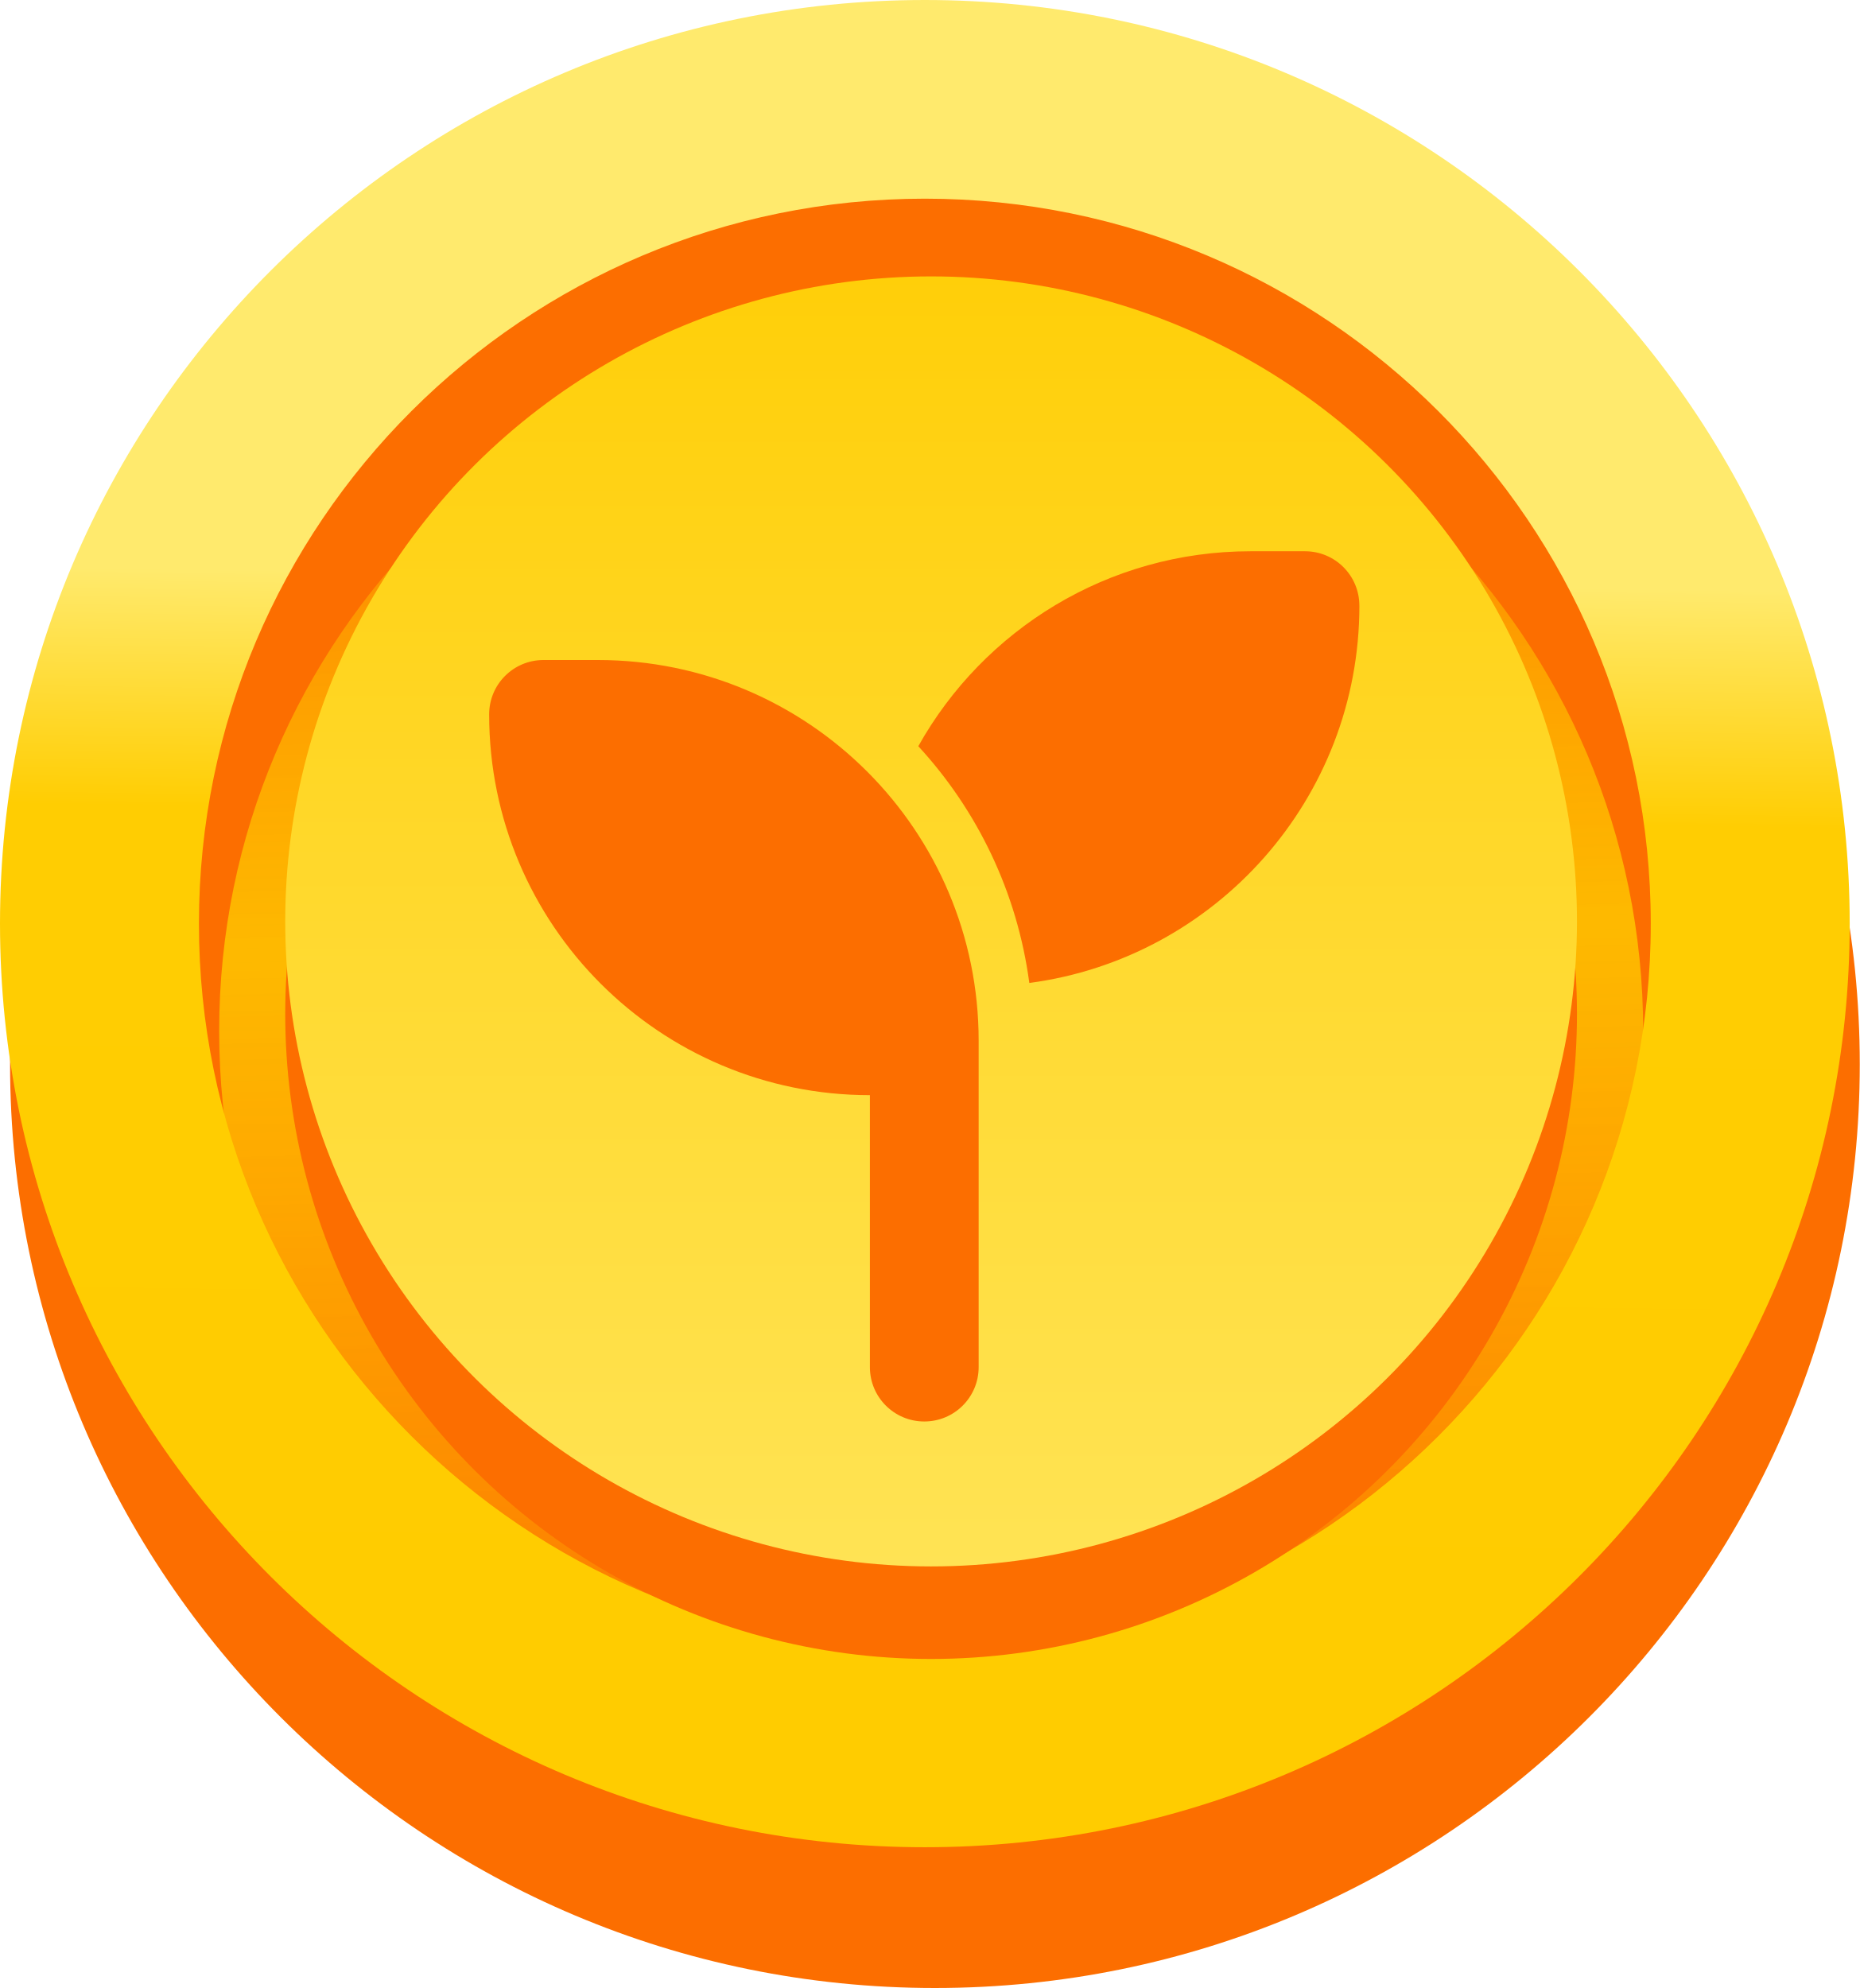
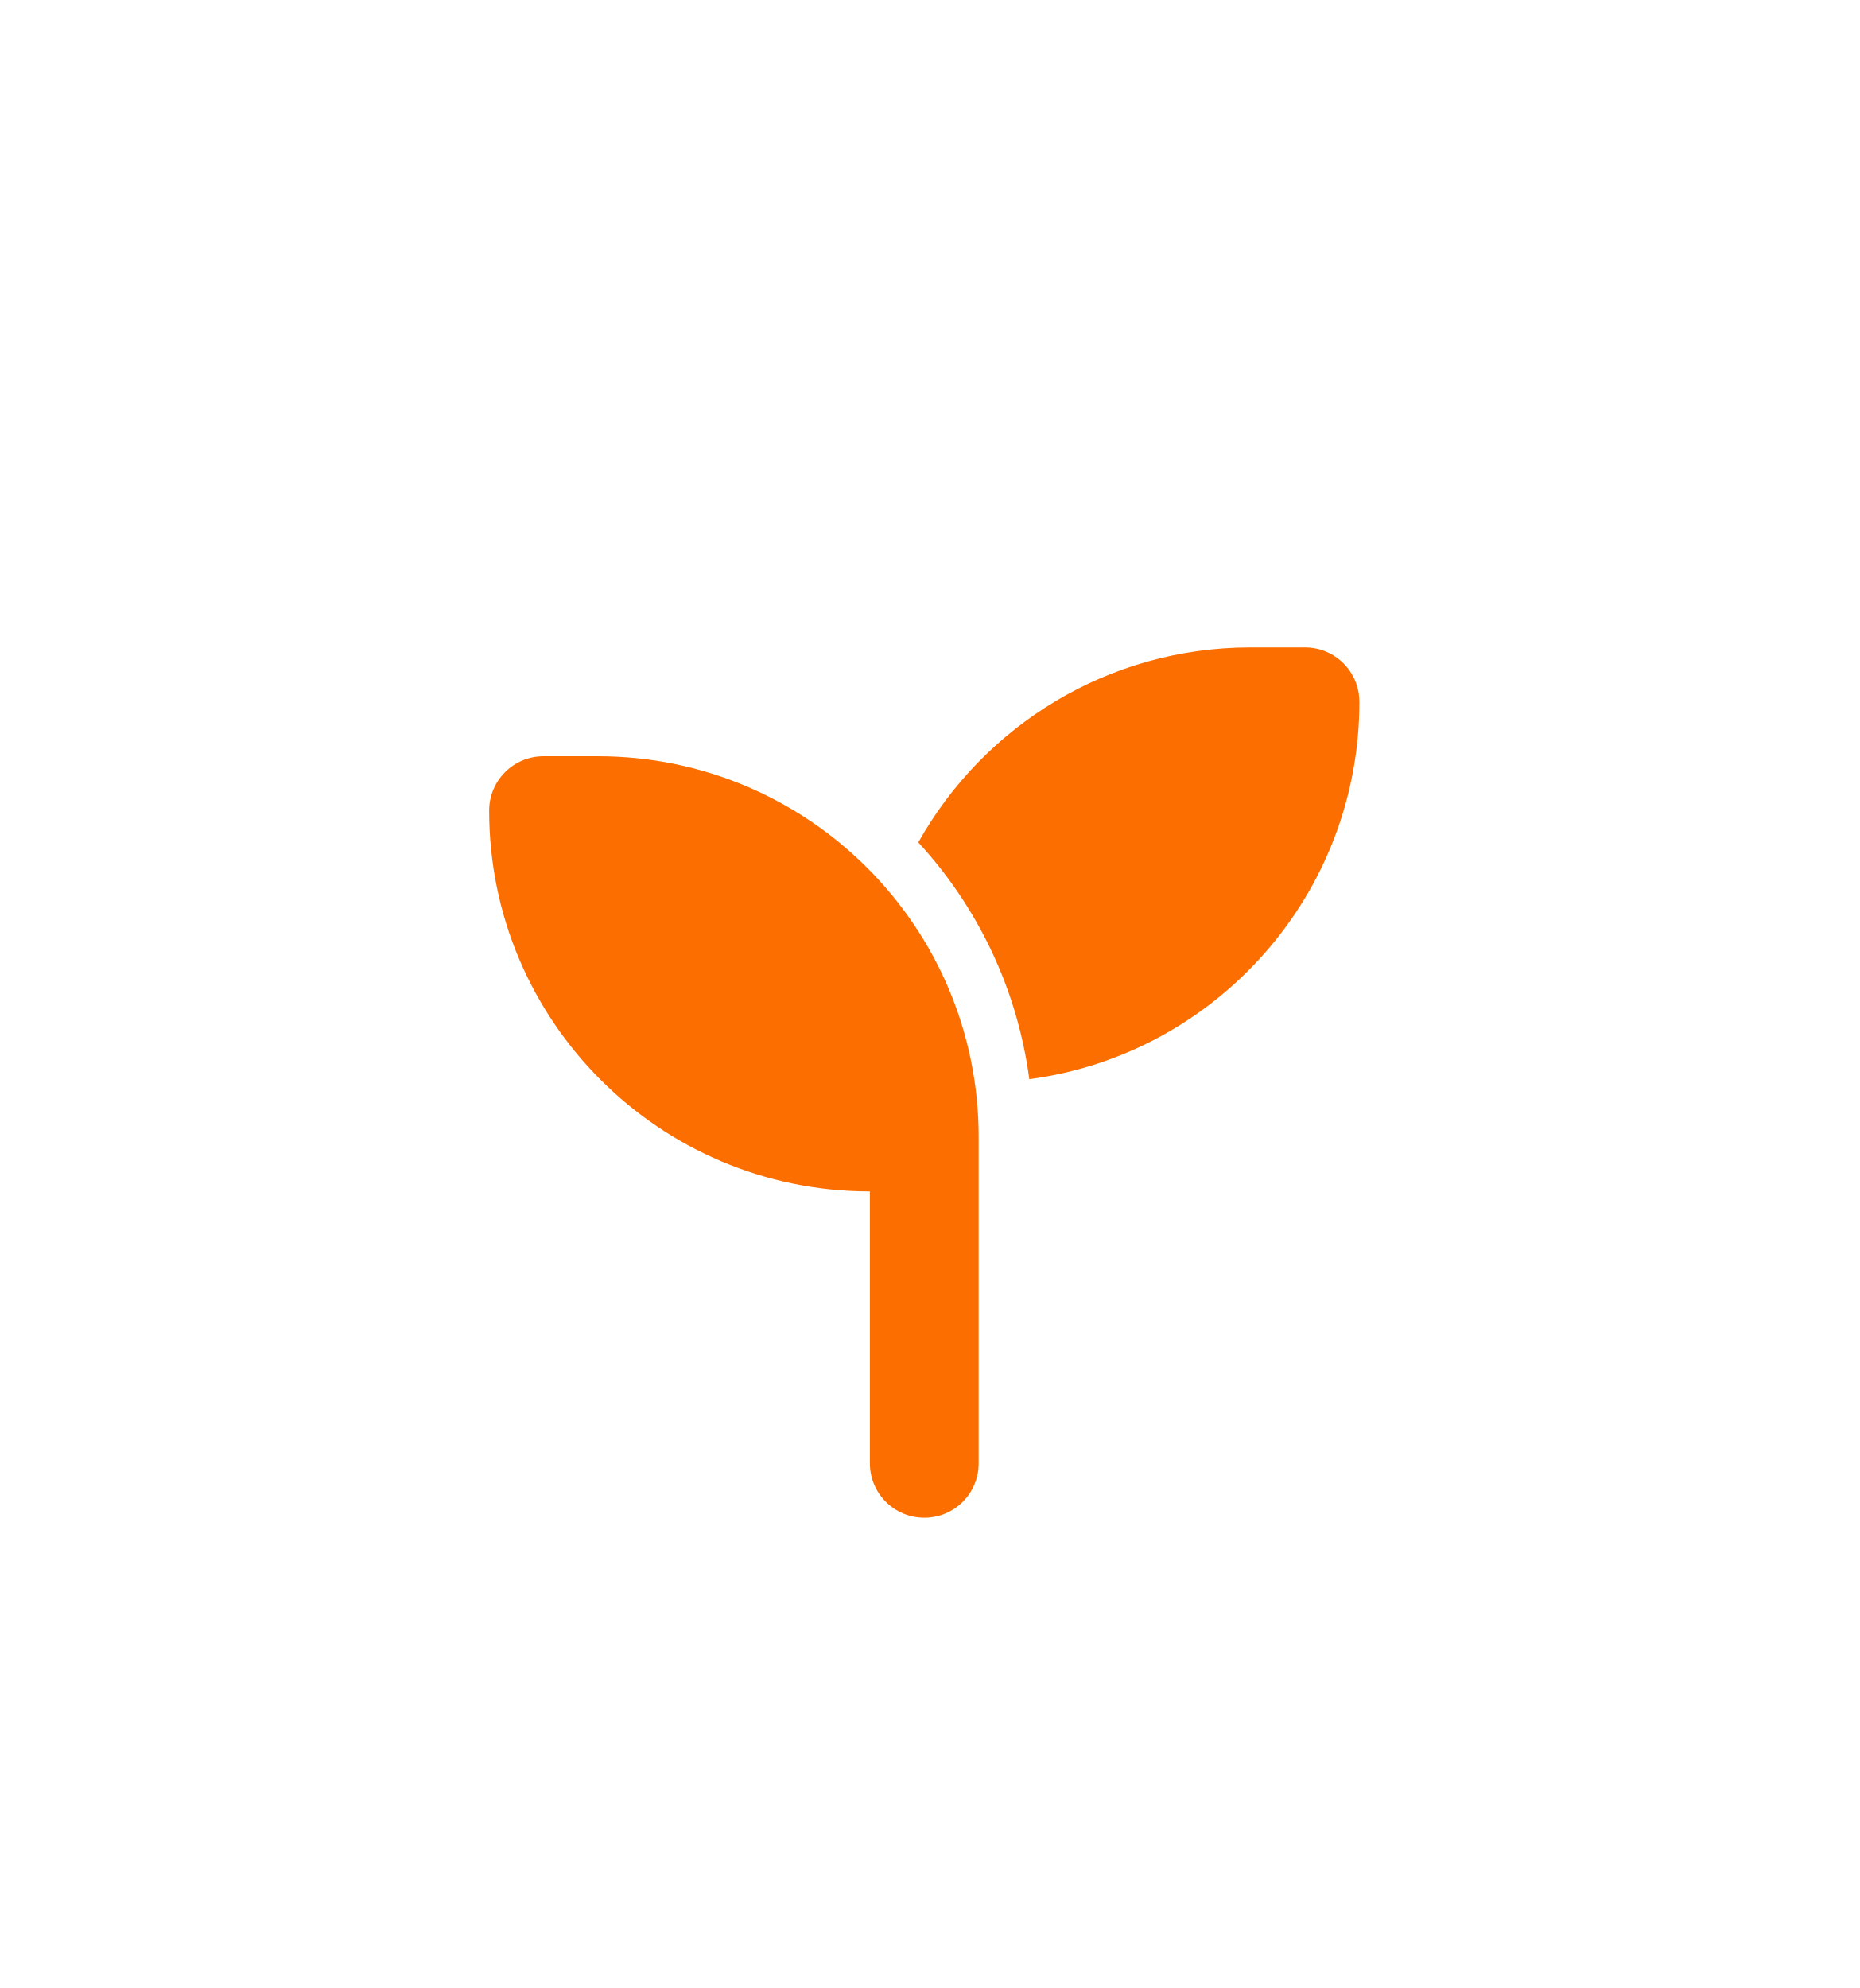
<svg xmlns="http://www.w3.org/2000/svg" id="Layer_1" data-name="Layer 1" width="58" height="62" viewBox="0 0 58 62">
-   <defs>
-     <linearGradient id="linear-gradient" x1="29.482" y1="54.992" x2="28.31" y2="6.953" gradientUnits="userSpaceOnUse">
-       <stop offset="0" stop-color="#fc6e00" />
-       <stop offset=".536" stop-color="#fc0" stop-opacity=".8" />
-       <stop offset=".911" stop-color="#fc7800" />
-       <stop offset="1" stop-color="#fc7e00" />
-     </linearGradient>
-     <linearGradient id="linear-gradient-2" x1="29.18" y1="4.208" x2="28.477" y2="55.529" gradientUnits="userSpaceOnUse">
-       <stop offset=".27" stop-color="#ffea6d" />
-       <stop offset=".414" stop-color="#ffcd02" />
-       <stop offset="1" stop-color="#fc0" />
-     </linearGradient>
-     <linearGradient id="linear-gradient-3" x1="29.037" y1="62.194" x2="29.037" y2="-6.59" gradientUnits="userSpaceOnUse">
-       <stop offset="0" stop-color="#ffea6d" />
-       <stop offset=".833" stop-color="#ffcd02" />
-       <stop offset="1" stop-color="#fc0" />
-     </linearGradient>
-   </defs>
-   <g>
-     <g>
-       <ellipse cx="29.157" cy="33.195" rx="28.843" ry="28.805" fill="#fc6e00" />
-       <ellipse cx="28.843" cy="28.805" rx="24.496" ry="24.464" fill="url(#linear-gradient)" />
-       <path d="M29.04,6.045C14.601,6.045,2.896,17.735,2.896,32.155s11.706,26.111,26.145,26.111,26.145-11.69,26.145-26.111S43.48,6.045,29.04,6.045ZM29.04,54.331c-12.263,0-22.205-9.928-22.205-22.176S16.777,9.98,29.04,9.98s22.205,9.928,22.205,22.176-9.941,22.176-22.205,22.176Z" fill="#fc6e00" />
-       <path d="M28.843,0C12.914,0,0,12.896,0,28.805s12.914,28.805,28.843,28.805,28.843-12.896,28.843-28.805S44.773,0,28.843,0ZM28.843,51.415c-12.503,0-22.639-10.123-22.639-22.61S16.34,6.196,28.843,6.196s22.639,10.123,22.639,22.61-10.136,22.61-22.639,22.61Z" fill="url(#linear-gradient-2)" />
-     </g>
-     <g>
-       <path d="M11.594,41.68c-3.598-6.224-3.598-13.892,0-20.116,3.598-6.224,10.247-10.058,17.444-10.058s13.846,3.834,17.444,10.058c3.598,6.224,3.598,13.892,0,20.116-3.598,6.224-10.247,10.058-17.444,10.058s-13.846-3.834-17.444-10.058ZM29.037,34.136c-1.391,0-2.517-1.126-2.517-2.514s1.126-2.514,2.517-2.514,2.517,1.126,2.517,2.514-1.126,2.514-2.517,2.514Z" fill="#fc6e00" />
-       <path d="M11.594,38.794c-3.598-6.224-3.598-13.892,0-20.116,3.598-6.224,10.247-10.058,17.444-10.058s13.846,3.834,17.444,10.058c3.598,6.224,3.598,13.892,0,20.116-3.598,6.224-10.247,10.058-17.444,10.058s-13.846-3.834-17.444-10.058Z" fill="url(#linear-gradient-3)" />
-     </g>
-   </g>
-   <path d="M15.255,22.28c0-.939.758-1.696,1.696-1.696h1.696c6.558,0,11.874,5.317,11.874,11.874v10.178c0,.939-.758,1.696-1.696,1.696s-1.696-.758-1.696-1.696v-8.481c-6.558,0-11.874-5.317-11.874-11.874ZM42.395,18.888c0,6.022-4.484,10.999-10.294,11.768-.377-2.831-1.622-5.386-3.462-7.384,2.03-3.626,5.91-6.08,10.363-6.08h1.696c.939,0,1.696.758,1.696,1.696Z" fill="#fc6e00" />
+   <path d="M15.255,25.281c0-.939.758-1.696,1.696-1.696h1.696c6.558,0,11.874,5.317,11.874,11.874v10.178c0,.939-.758,1.696-1.696,1.696s-1.696-.758-1.696-1.696v-8.481c-6.558,0-11.874-5.317-11.874-11.874ZM42.395,21.888c0,6.022-4.484,10.999-10.294,11.768-.377-2.831-1.622-5.386-3.462-7.384,2.03-3.626,5.91-6.08,10.363-6.08h1.696c.939,0,1.696.758,1.696,1.696Z" fill="#fc6e00" />
</svg>
